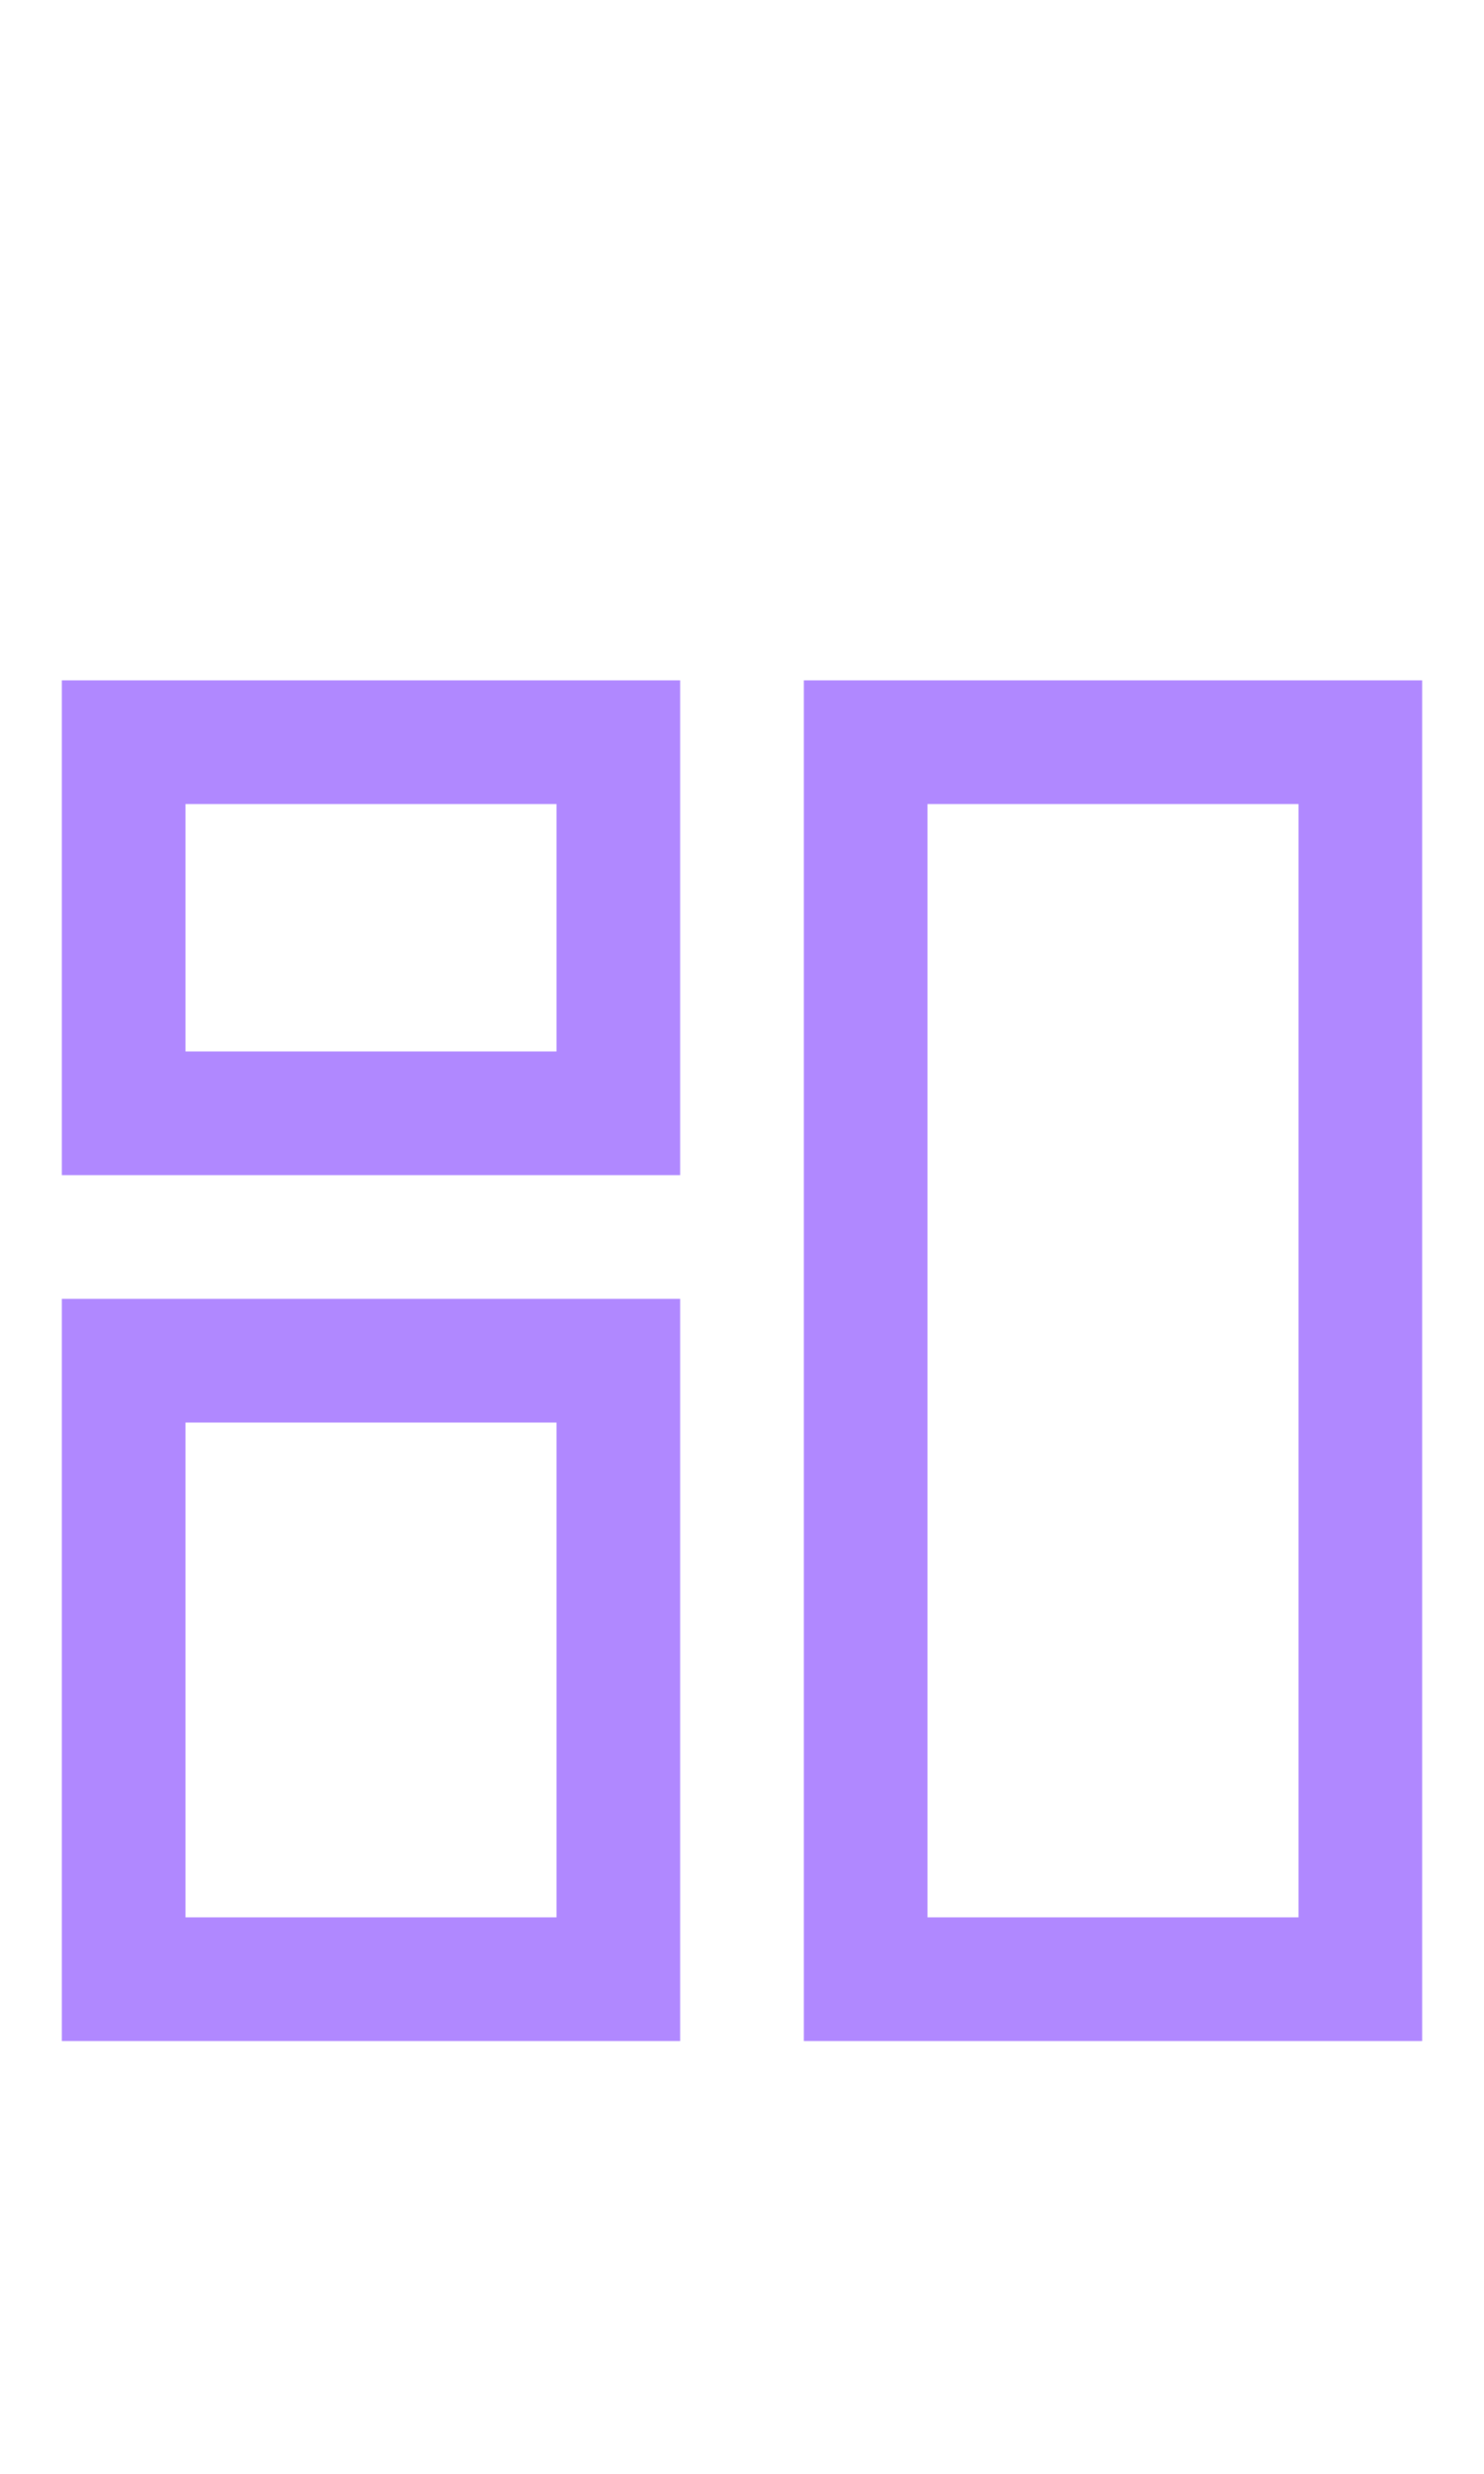
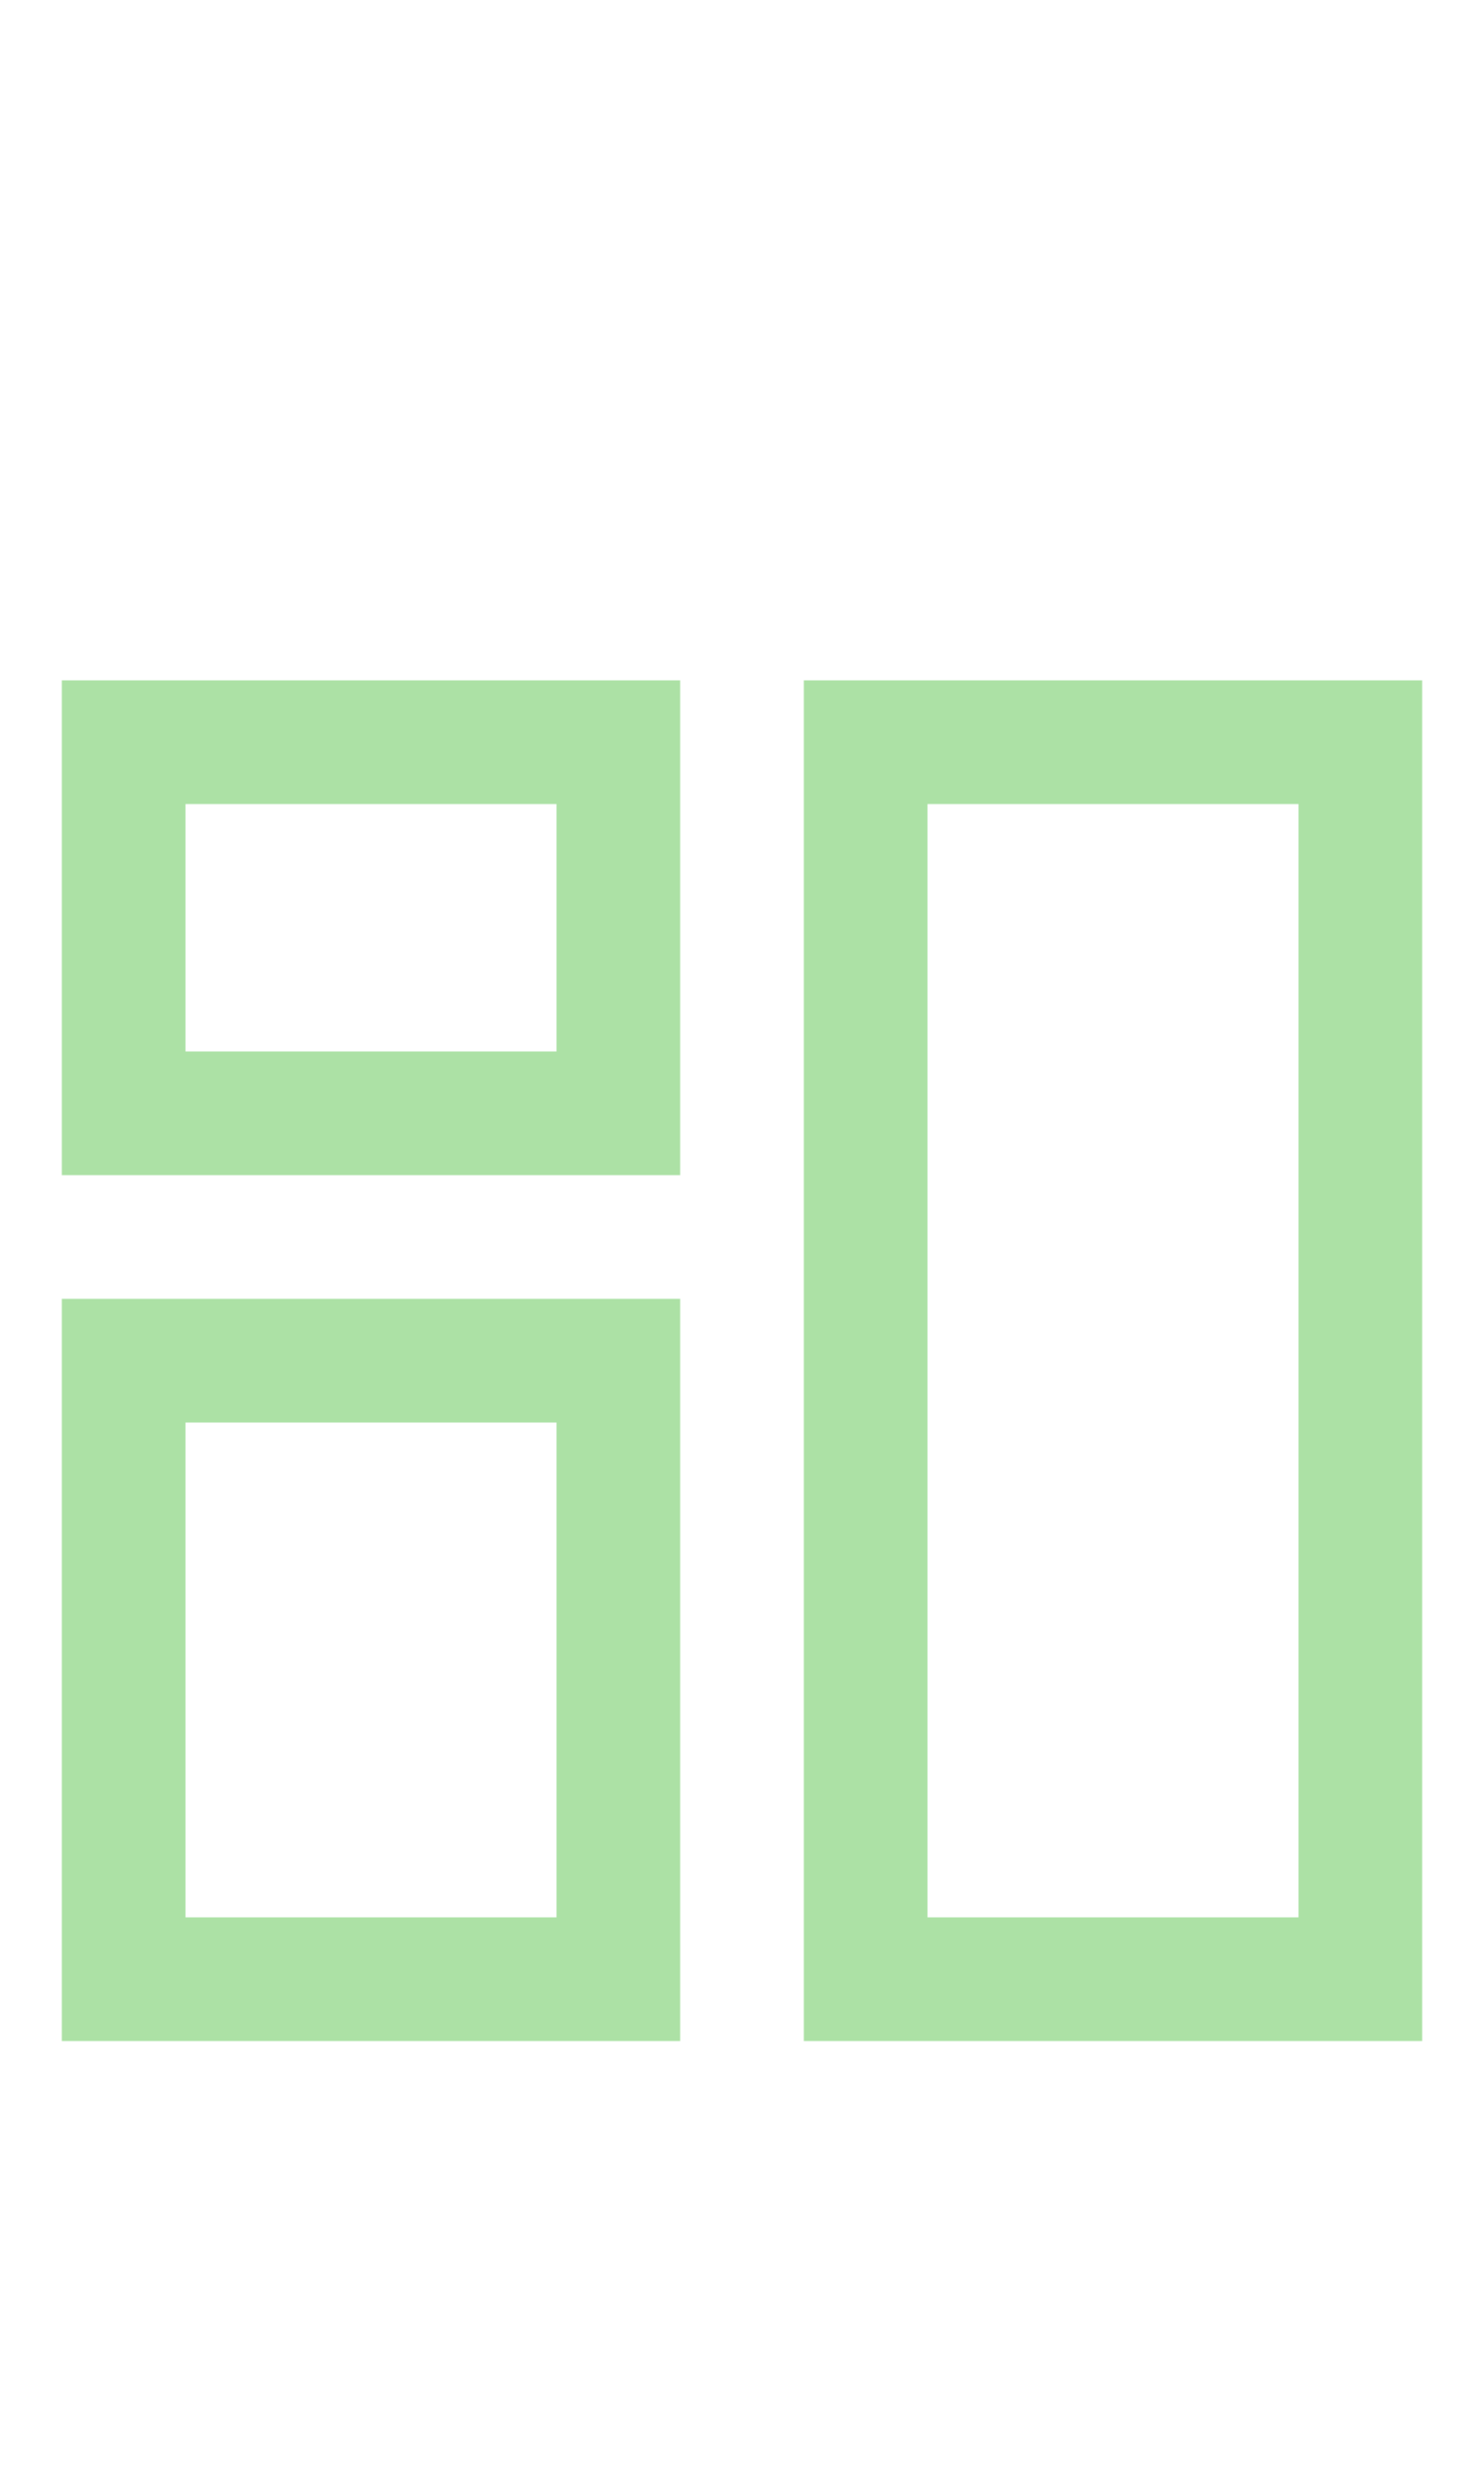
- <svg xmlns="http://www.w3.org/2000/svg" width="24px" height="40px" viewBox="0 0 24 40" version="1.1">
+ <svg xmlns="http://www.w3.org/2000/svg" width="24px" height="40px" viewBox="0 0 24 40" version="1.1" id="svg14">
+   <defs id="defs18" />
  <g id="Dashboard" stroke="none" stroke-width="1" fill="none" fill-rule="evenodd">
-     <g id="Group" transform="translate(1, 11)" fill="#B088FF" fill-rule="nonzero">
+     <g id="Group" transform="translate(1, 11)" fill="#ace1a5" fill-rule="nonzero">
      <g id="Group_8812">
        <path d="M10,8 L0,8 L0,0 L10,0 L10,8 Z M2,6 L8,6 L8,2 L2,2 L2,6 Z" id="Path_18866" />
      </g>
      <g id="Group_8813" transform="translate(12, 0)">
        <path d="M10,22 L0,22 L0,0 L10,0 L10,22 Z M2,20 L8,20 L8,2 L2,2 L2,20 Z" id="Path_18867" />
      </g>
      <g id="Group_8814" transform="translate(0, 10)">
        <path d="M10,12 L0,12 L0,0 L10,0 L10,12 Z M2,10 L8,10 L8,2 L2,2 L2,10 Z" id="Path_18868" />
      </g>
    </g>
  </g>
</svg>
